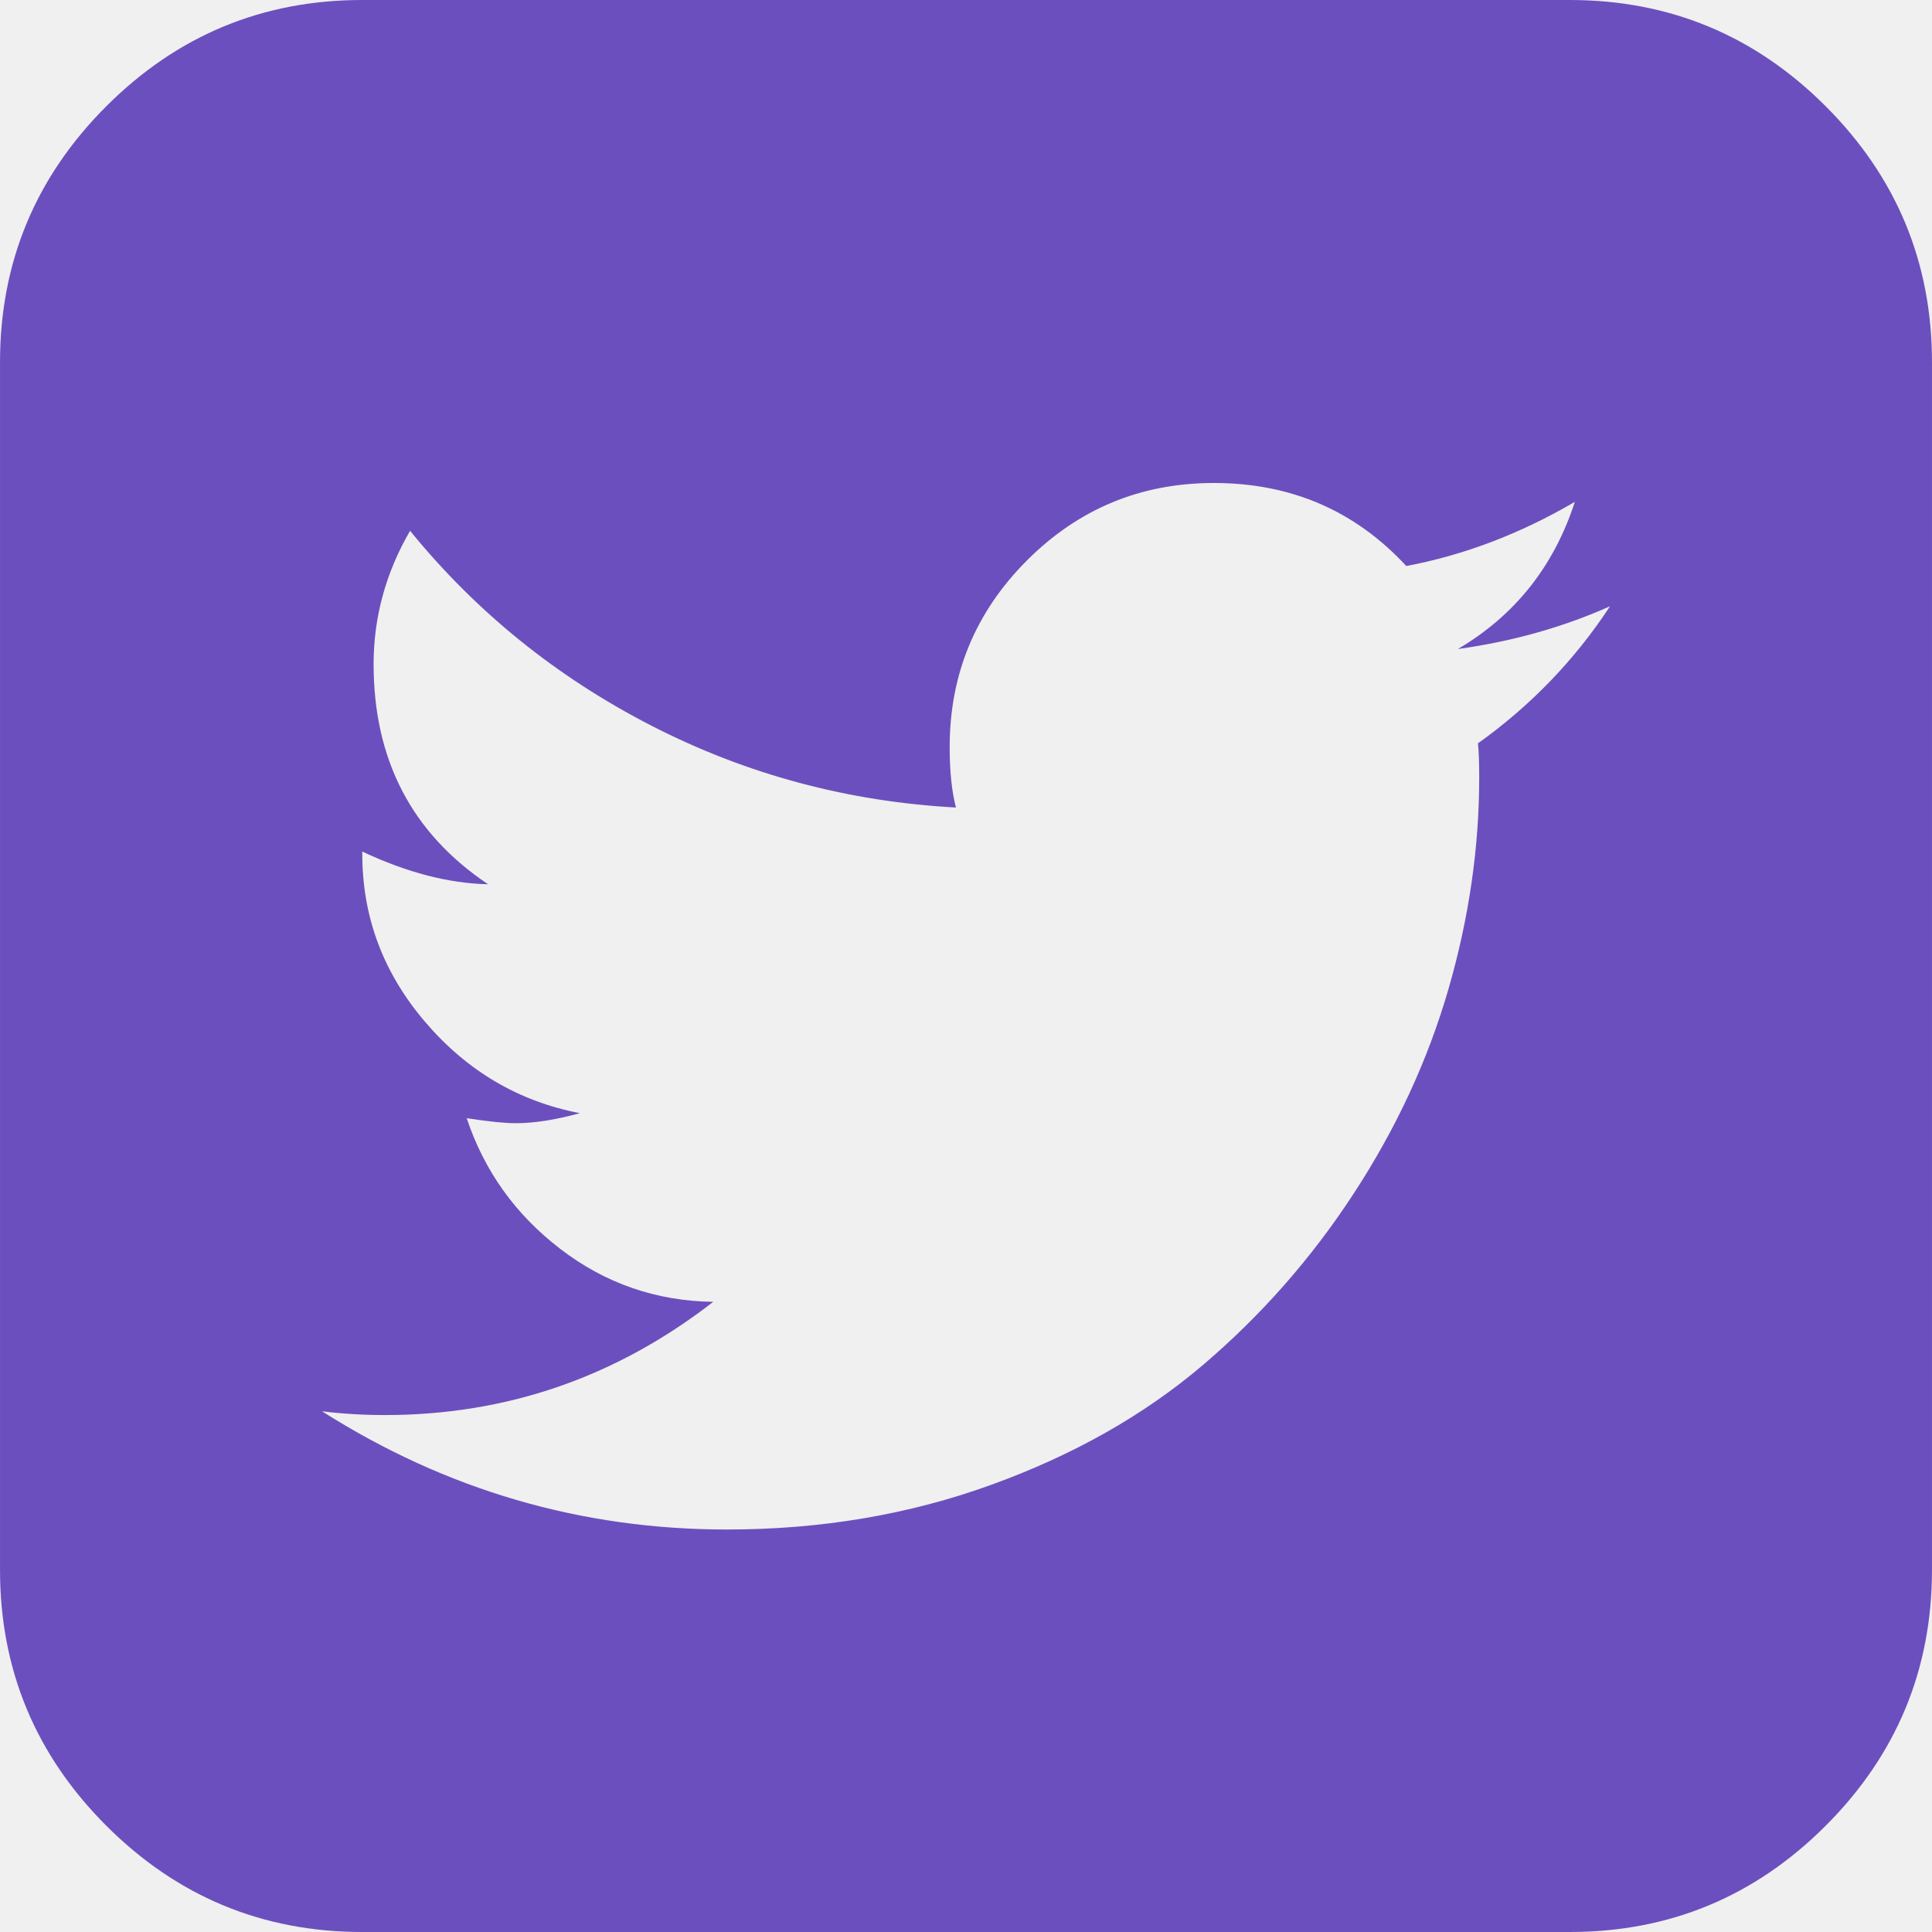
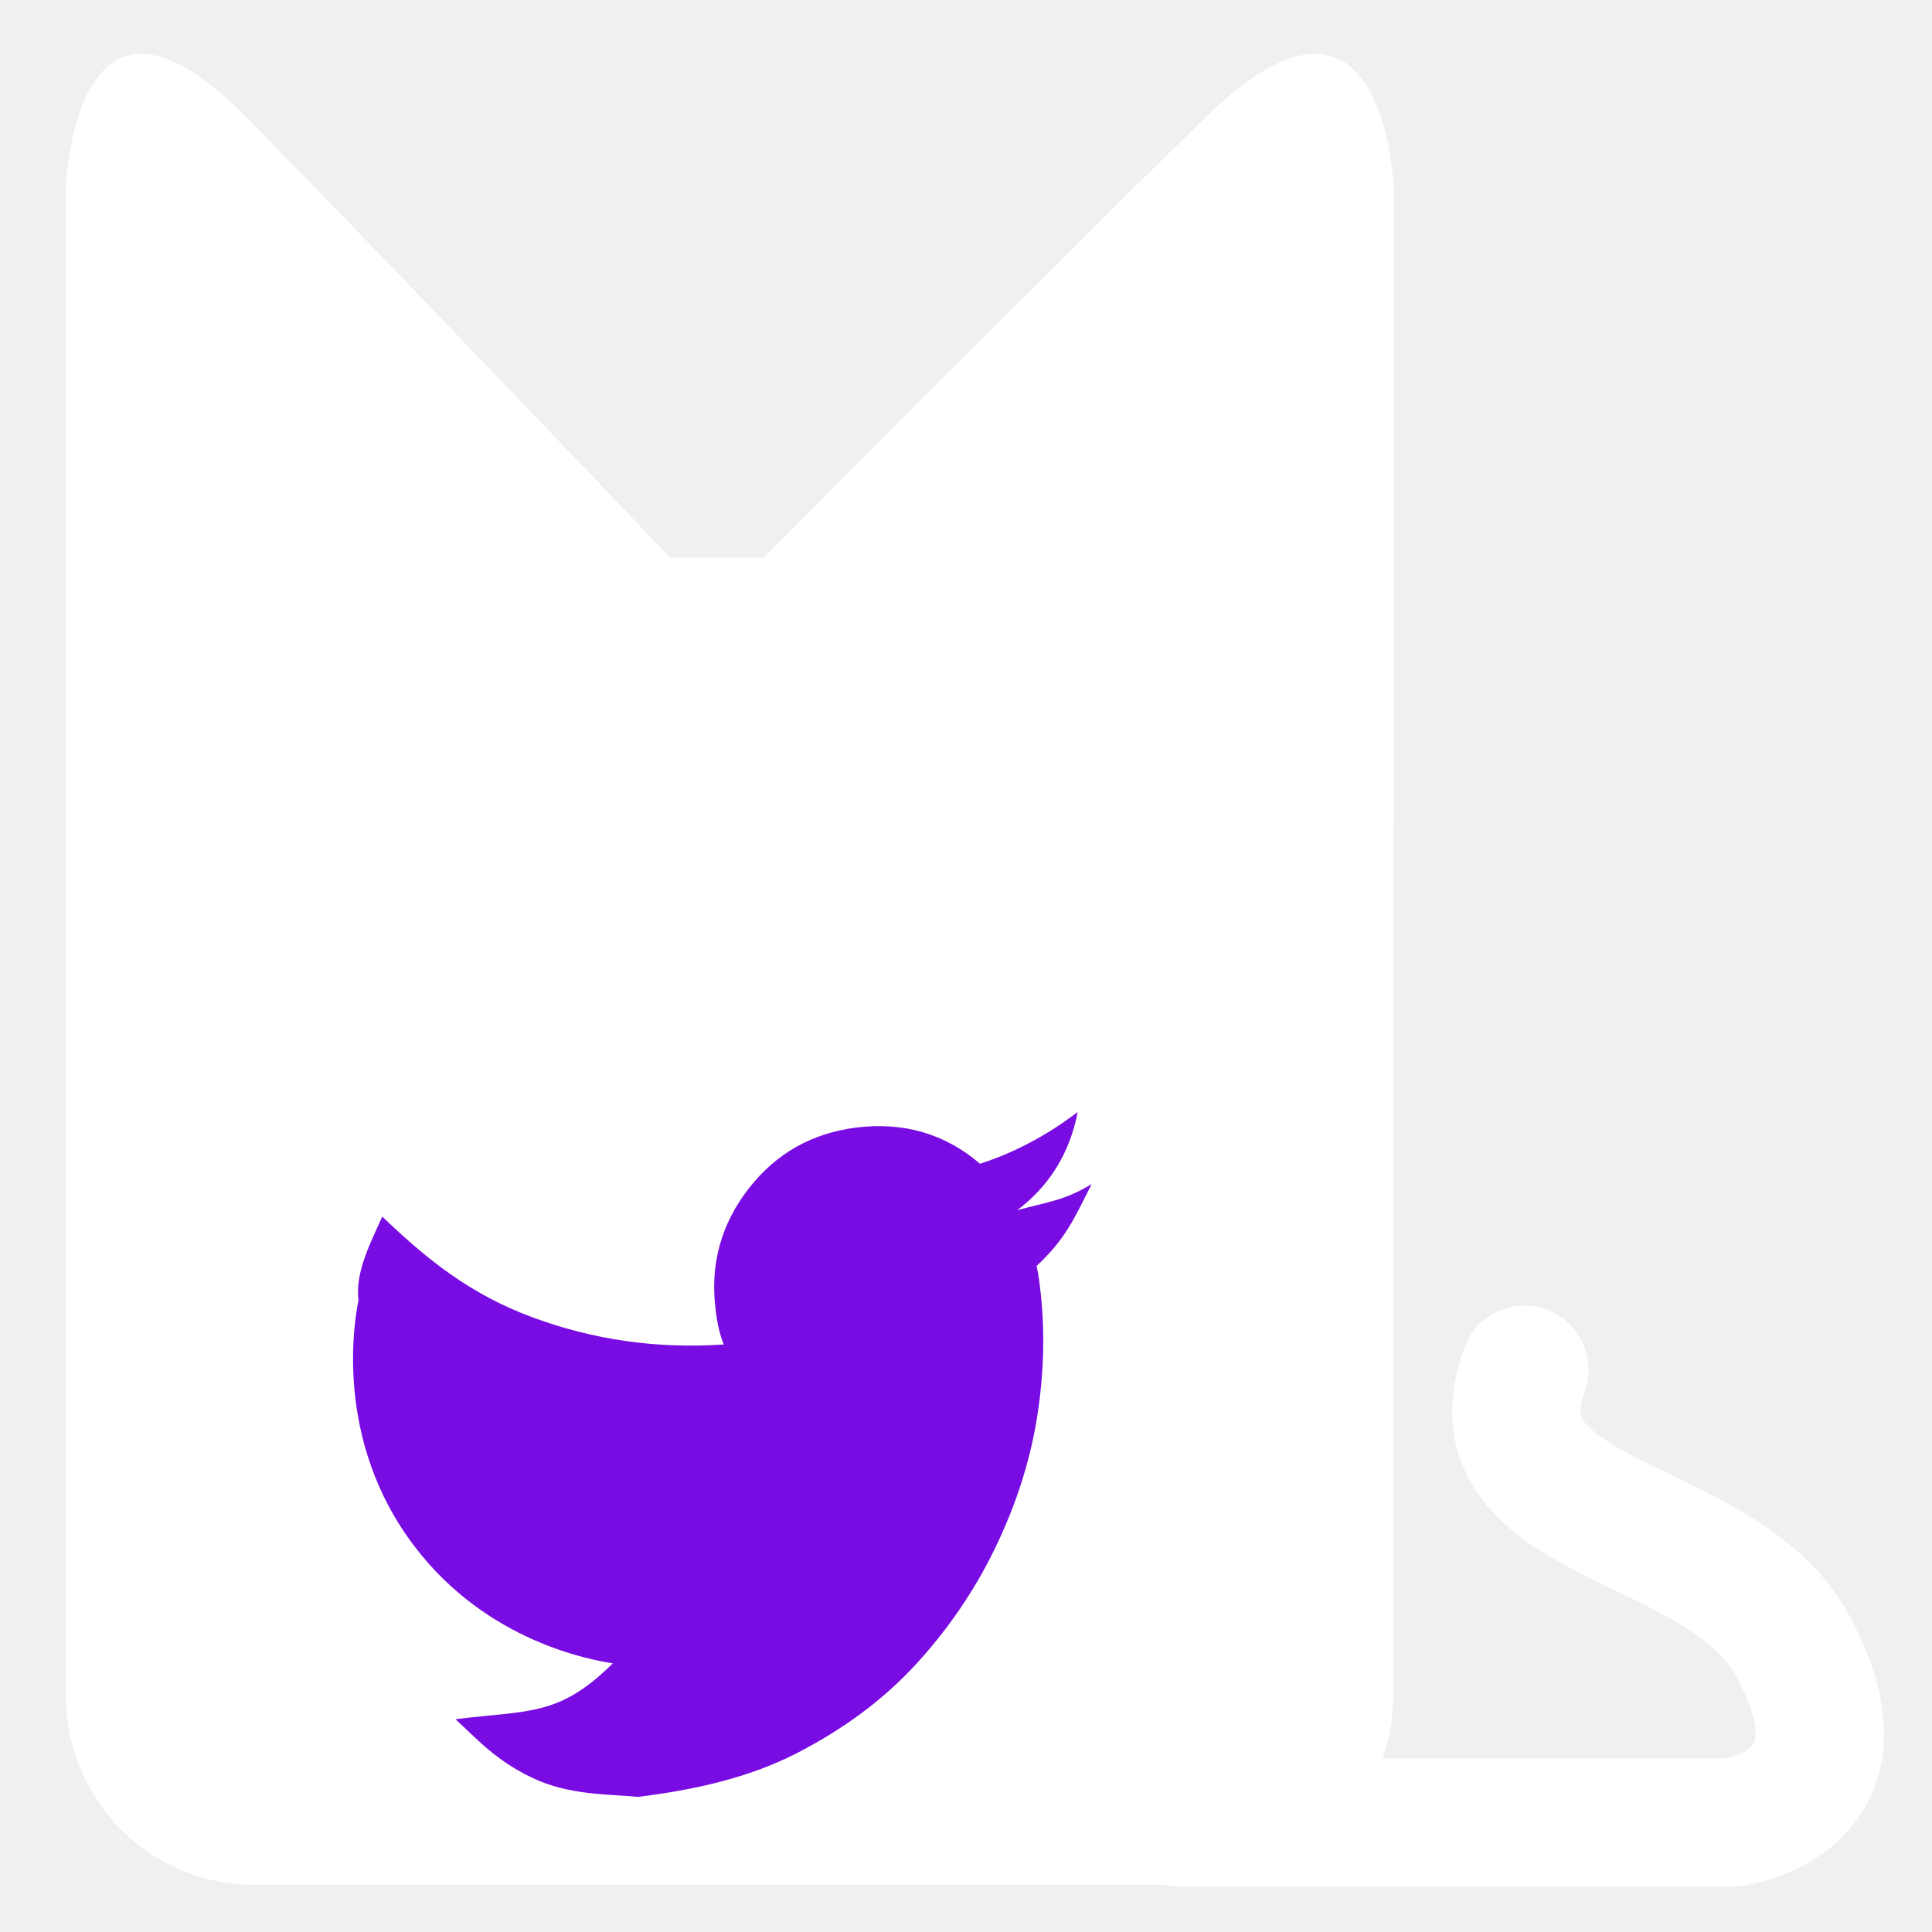
- <svg xmlns="http://www.w3.org/2000/svg" version="1.1" id="Capa_1" x="0px" y="0px" width="512px" height="512px" viewBox="0 0 438.536 438.536" style="enable-background:new 0 0 438.536 438.536;" xml:space="preserve">
-   <g>
-     <path d="M414.41,24.123C398.333,8.042,378.963,0,356.315,0H82.228C59.58,0,40.21,8.042,24.126,24.123   C8.045,40.207,0.003,59.576,0.003,82.225v274.084c0,22.647,8.042,42.018,24.123,58.102c16.084,16.084,35.454,24.126,58.102,24.126   h274.084c22.648,0,42.018-8.042,58.095-24.126c16.084-16.084,24.126-35.454,24.126-58.102V82.225   C438.532,59.576,430.49,40.204,414.41,24.123z M335.471,168.735c0.191,1.713,0.288,4.278,0.288,7.71   c0,15.989-2.334,32.025-6.995,48.104c-4.661,16.087-11.8,31.504-21.416,46.254c-9.606,14.749-21.074,27.791-34.396,39.115   c-13.325,11.32-29.311,20.365-47.968,27.117c-18.648,6.762-38.637,10.143-59.953,10.143c-33.116,0-63.76-8.952-91.931-26.836   c4.568,0.568,9.329,0.855,14.275,0.855c27.6,0,52.439-8.565,74.519-25.7c-12.941-0.185-24.506-4.179-34.688-11.991   c-10.185-7.803-17.273-17.699-21.271-29.691c4.947,0.76,8.658,1.137,11.132,1.137c4.187,0,9.042-0.76,14.56-2.279   c-13.894-2.669-25.598-9.562-35.115-20.697c-9.519-11.136-14.277-23.84-14.277-38.114v-0.571   c10.085,4.755,19.602,7.229,28.549,7.422c-17.321-11.613-25.981-28.265-25.981-49.963c0-10.66,2.758-20.747,8.278-30.264   c15.035,18.464,33.311,33.213,54.816,44.252c21.507,11.038,44.54,17.227,69.092,18.558c-0.95-3.616-1.427-8.186-1.427-13.704   c0-16.562,5.853-30.692,17.56-42.399c11.703-11.706,25.837-17.561,42.394-17.561c17.515,0,32.079,6.283,43.688,18.846   c13.134-2.474,25.892-7.33,38.26-14.56c-4.757,14.652-13.613,25.788-26.55,33.402c12.368-1.716,23.88-4.95,34.537-9.708   C357.458,149.793,347.462,160.166,335.471,168.735z" fill="#6c4fbe" />
-   </g>
-   <g>
- </g>
-   <g>
- </g>
-   <g>
- </g>
-   <g>
- </g>
-   <g>
- </g>
-   <g>
- </g>
-   <g>
- </g>
-   <g>
- </g>
-   <g>
- </g>
-   <g>
- </g>
-   <g>
- </g>
-   <g>
- </g>
-   <g>
- </g>
-   <g>
- </g>
-   <g>
- </g>
+ <svg xmlns="http://www.w3.org/2000/svg" version="1.1" id="Layer_1" x="0px" y="0px" viewBox="0 0 512 512" style="enable-background:new 0 0 512 512;" xml:space="preserve">
+   <style type="text/css">
+ 	.st0{fill:#FFFFFF;}
+ 	.st1{fill:none;stroke:#FFFFFF;stroke-width:34;stroke-linecap:round;stroke-miterlimit:10;}
+ 	.st2{fill:#790CE2;}
+ </style>
+   <path class="st0" d="M319.4,499.5H67.3c-27.4,0-49.8-22.4-49.8-49.8V197.6c0-27.4,22.4-49.8,49.8-49.8h252.1  c27.4,0,49.8,22.4,49.8,49.8v252.1C369.2,477.1,346.8,499.5,319.4,499.5z" />
+   <path class="st0" d="M17.4,219V50.5c0,0,1.8-66.2,47.7-19.6S221,193.4,221,193.4L17.4,219z" />
+   <path class="st0" d="M369.4,219V50.5c0,0-1.9-66.2-49.7-19.6S157,193.4,157,193.4L369.4,219z" />
+   <path class="st1" d="M312.9,483H459c0,0,39-4.8,16-47c-18.9-34.6-86-32-71-73" />
+   <path class="st2" d="M120.7,455.6c19.6-2.4,27.5-0.7,41.7-14.8c-5.8-0.9-33.2-5.7-52.4-30.8c-21.8-28.4-16-60.5-15-65.4  c-0.9-7.5,3.1-15,6.3-22.2c12.3,11.8,23.6,20.7,39.8,26.7s33.1,8.4,50.7,7.2c-1-2.5-1.8-5.7-2.2-9.6c-1.4-11.7,1.5-22.3,8.8-31.7  c7.3-9.4,16.8-14.7,28.6-16.2c12.4-1.5,23.4,1.6,32.7,9.6c9.1-2.9,17.7-7.5,25.9-13.7c-2.1,10.8-7.4,19.5-16,26  c8.6-2.3,12.5-2.6,19.7-6.9c-4.7,9.3-6.9,14.5-14.6,21.7c0.3,1.2,0.6,3,0.9,5.5c1.4,11.4,1.1,23-0.8,34.8s-5.7,23.4-11.2,34.7  c-5.5,11.3-12.6,21.6-21.1,30.8c-8.5,9.2-19,17-31.7,23.5c-12.7,6.4-26.6,9.5-41.7,11.4c-6.2-0.7-16.7-0.3-26.1-4.2  C131.8,467.3,125.8,460.2,120.7,455.6z" />
+   <path class="st2" d="M96.8,375.4" />
</svg>
